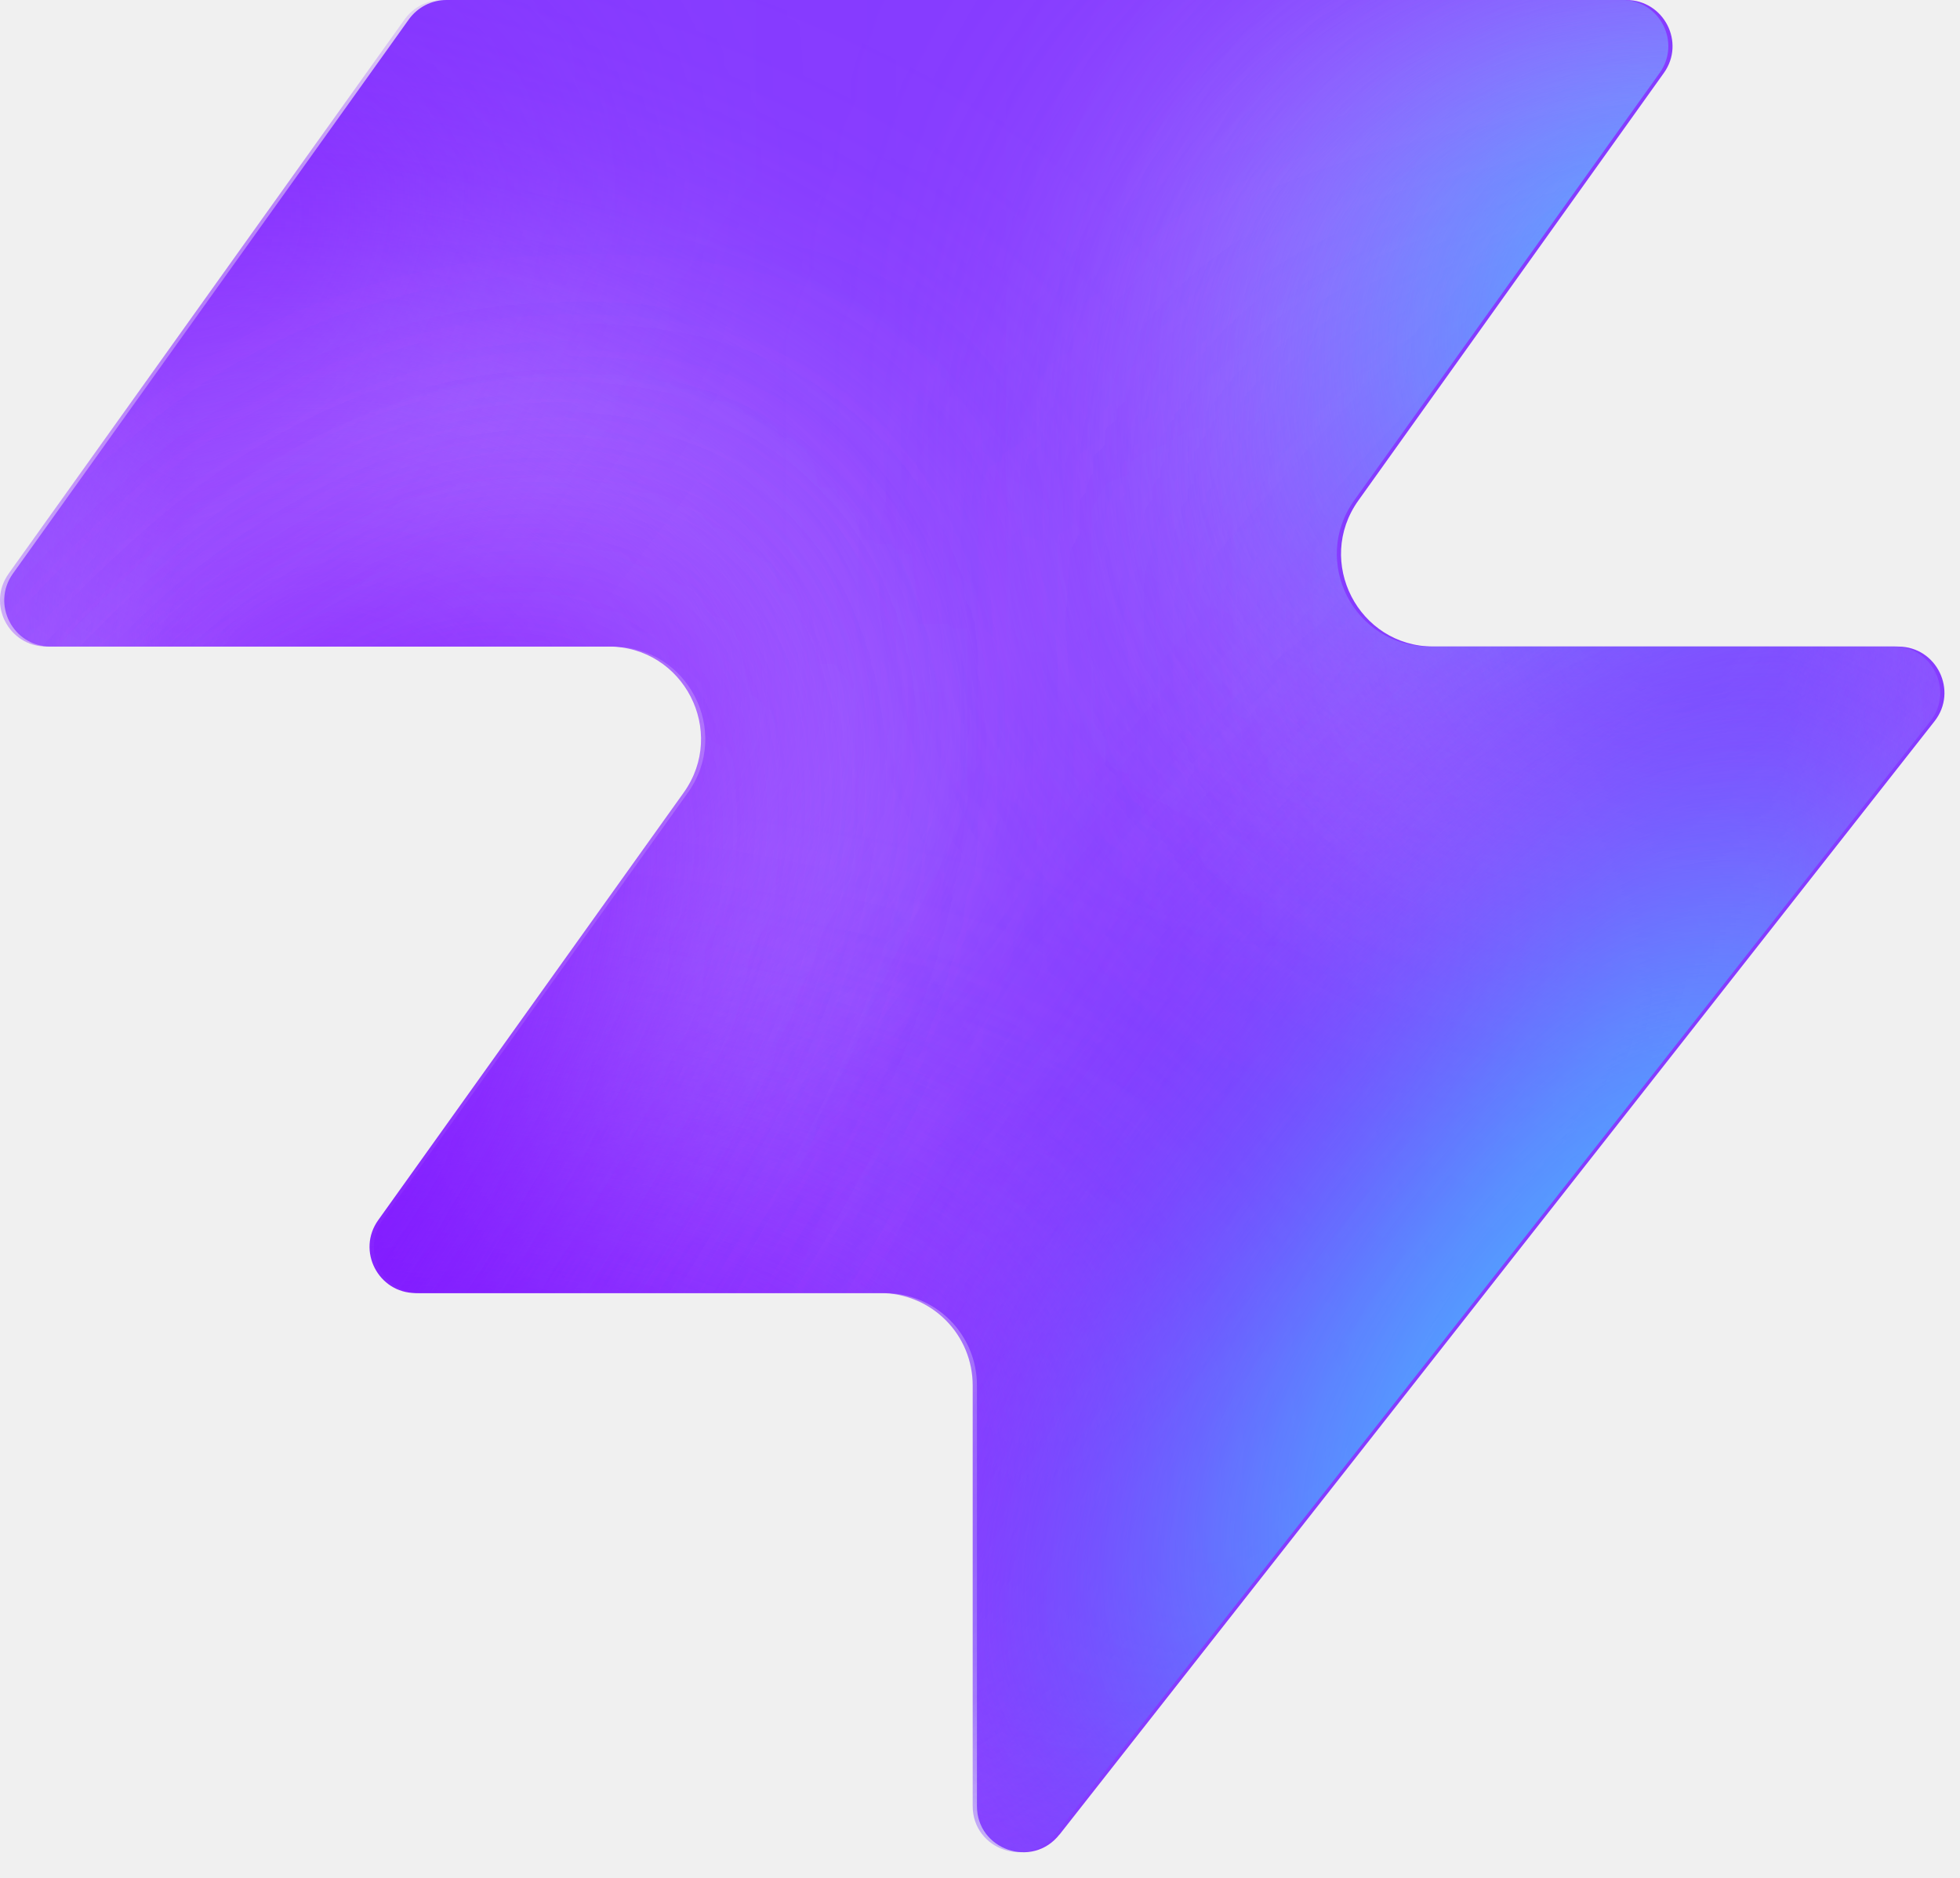
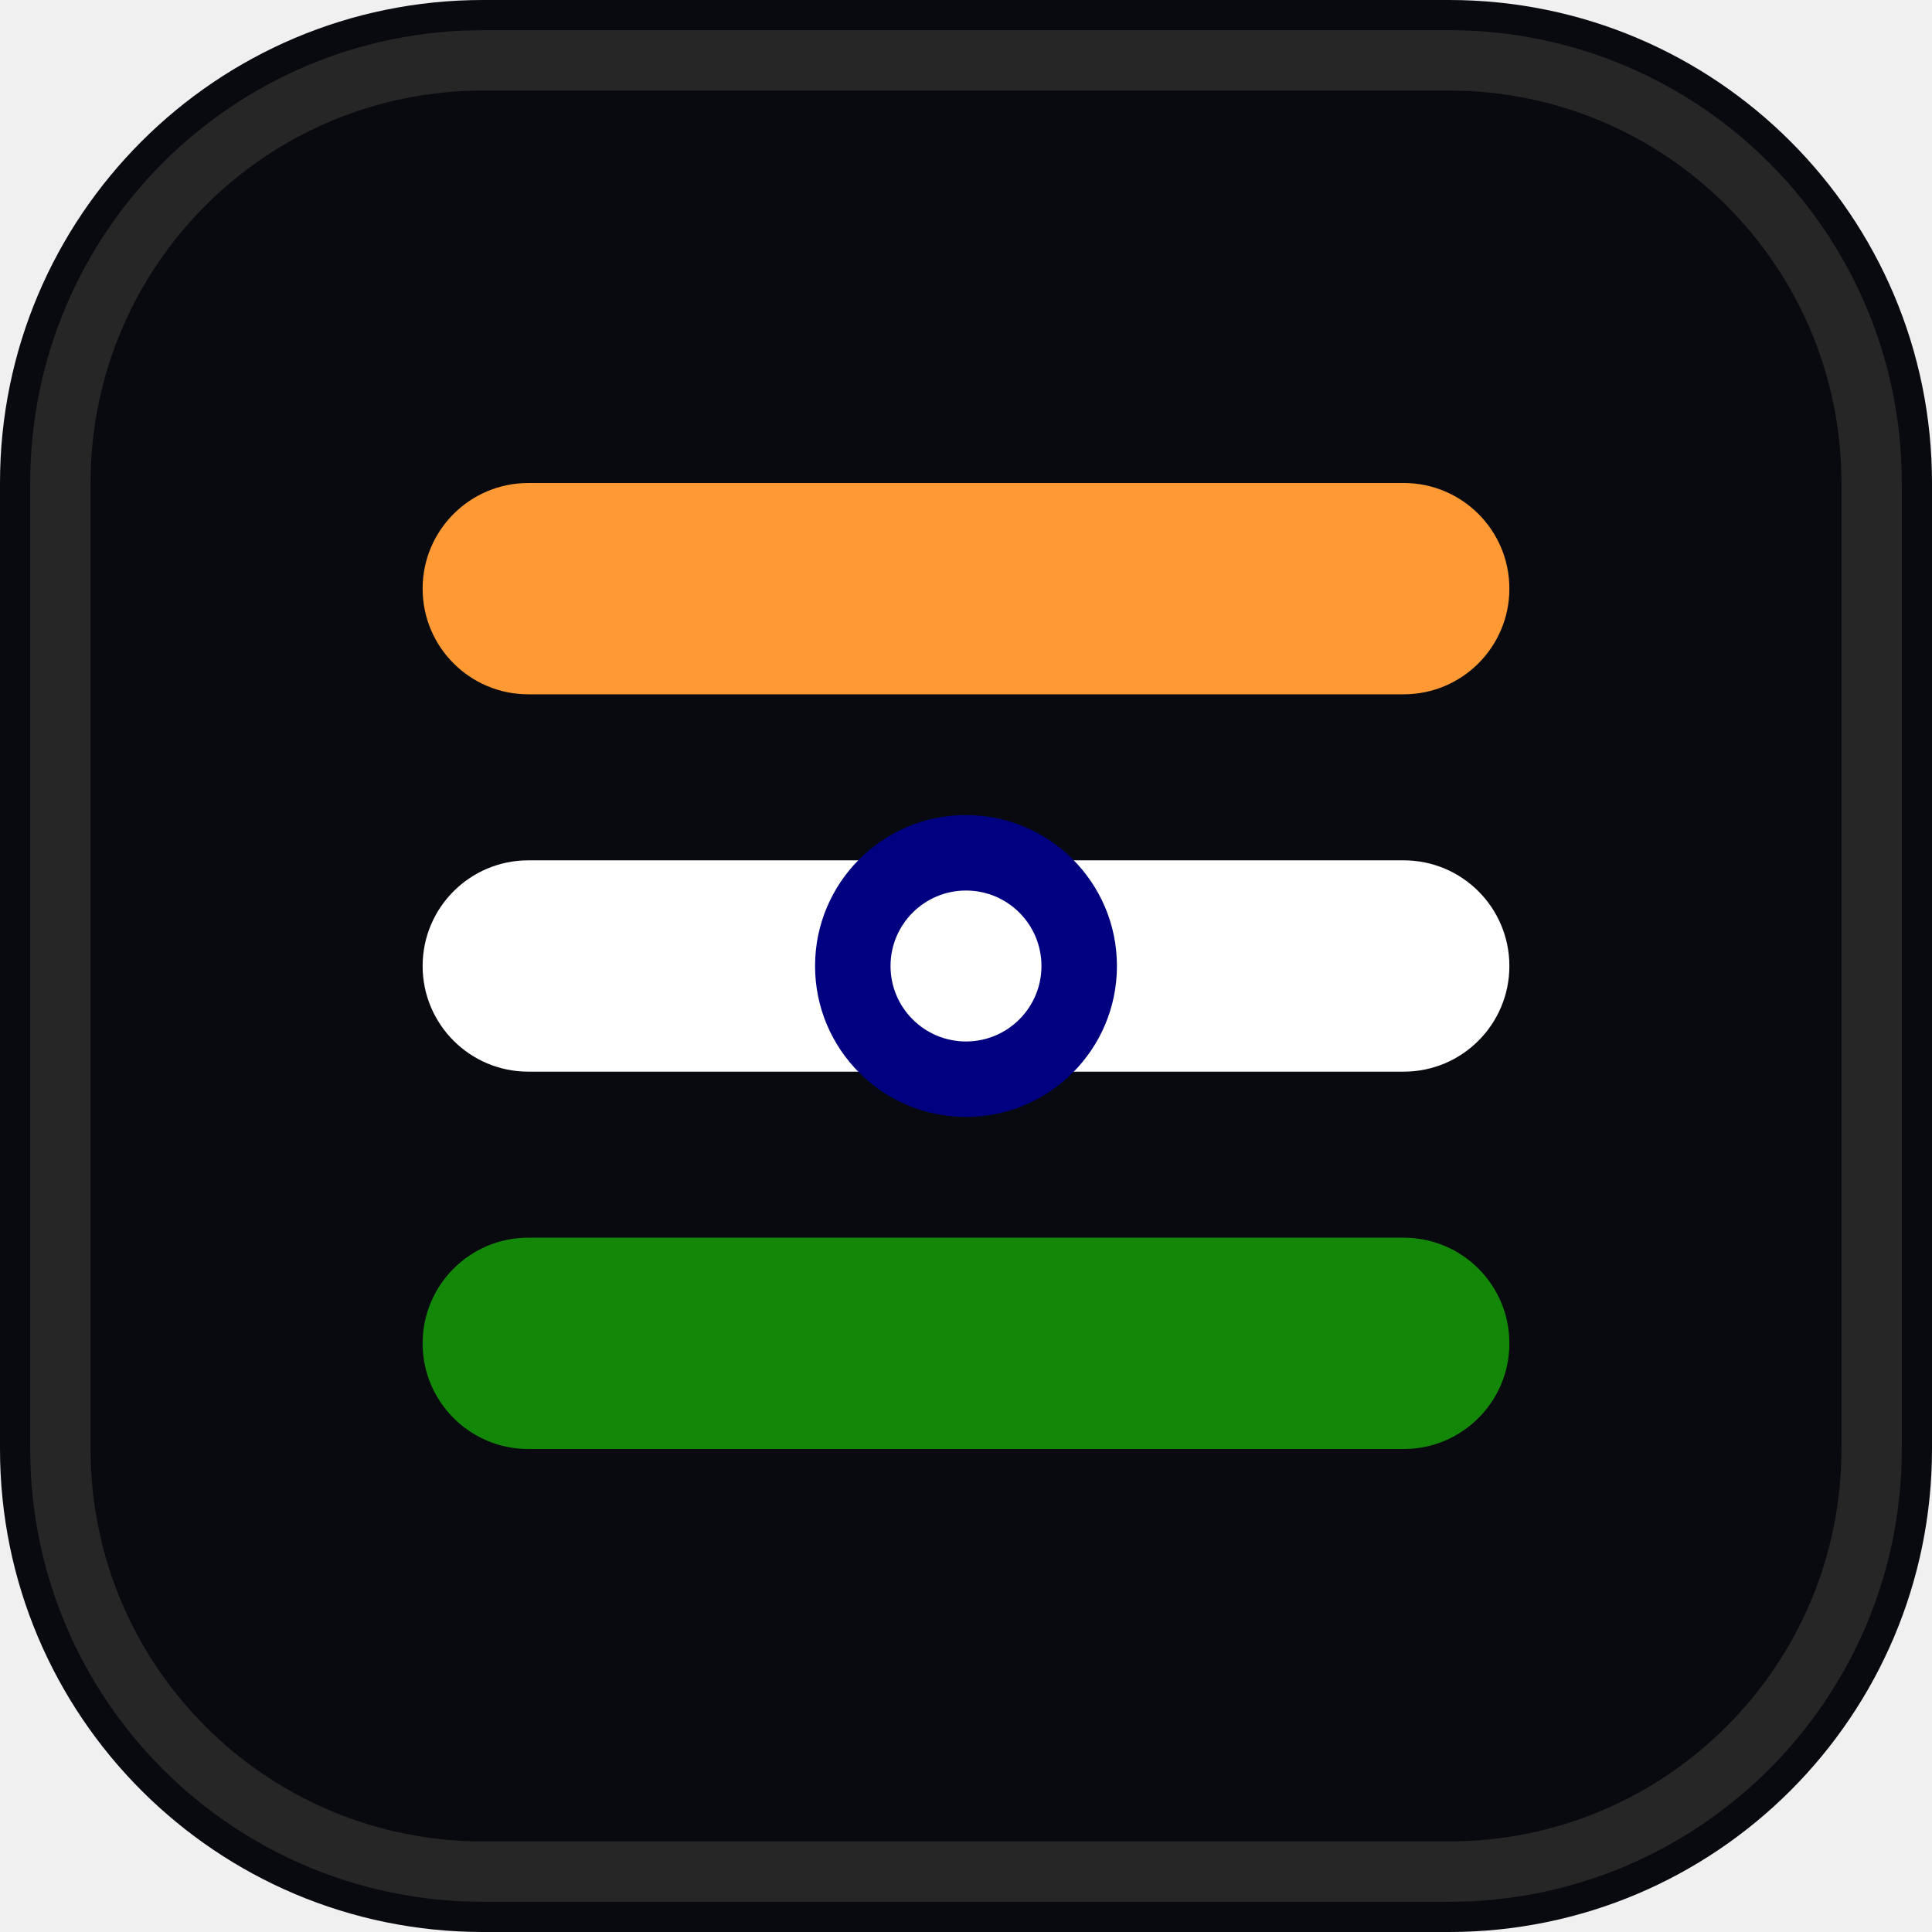
- <svg xmlns="http://www.w3.org/2000/svg" width="48" height="46" fill="none" viewBox="0 0 48 46">
-   <path fill="#863bff" d="M25.946 44.938c-.664.845-2.021.375-2.021-.698V33.937a2.26 2.26 0 0 0-2.262-2.262H10.287c-.92 0-1.456-1.04-.92-1.788l7.48-10.471c1.07-1.497 0-3.578-1.842-3.578H1.237c-.92 0-1.456-1.04-.92-1.788L10.013.474c.214-.297.556-.474.92-.474h28.894c.92 0 1.456 1.04.92 1.788l-7.48 10.471c-1.07 1.498 0 3.579 1.842 3.579h11.377c.943 0 1.473 1.088.89 1.83L25.947 44.94z" style="fill:#863bff;fill:color(display-p3 .525 .23 1);fill-opacity:1" />
-   <mask id="a" width="48" height="46" x="0" y="0" maskUnits="userSpaceOnUse" style="mask-type:alpha">
-     <path fill="#000" d="M25.842 44.938c-.664.844-2.021.375-2.021-.698V33.937a2.26 2.26 0 0 0-2.262-2.262H10.183c-.92 0-1.456-1.04-.92-1.788l7.48-10.471c1.07-1.498 0-3.579-1.842-3.579H1.133c-.92 0-1.456-1.04-.92-1.787L9.91.473c.214-.297.556-.474.92-.474h28.894c.92 0 1.456 1.04.92 1.788l-7.48 10.471c-1.07 1.498 0 3.578 1.842 3.578h11.377c.943 0 1.473 1.088.89 1.832L25.843 44.94z" style="fill:#000;fill-opacity:1" />
-   </mask>
-   <g mask="url(#a)">
-     <g filter="url(#b)">
-       <ellipse cx="5.508" cy="14.704" fill="#ede6ff" rx="5.508" ry="14.704" style="fill:#ede6ff;fill:color(display-p3 .927 .903 1);fill-opacity:1" transform="matrix(.00324 1 1 -.00324 -4.47 31.516)" />
-     </g>
-     <g filter="url(#c)">
-       <ellipse cx="10.399" cy="29.851" fill="#ede6ff" rx="10.399" ry="29.851" style="fill:#ede6ff;fill:color(display-p3 .927 .903 1);fill-opacity:1" transform="matrix(.00324 1 1 -.00324 -39.328 7.883)" />
-     </g>
-     <g filter="url(#d)">
-       <ellipse cx="5.508" cy="30.487" fill="#7e14ff" rx="5.508" ry="30.487" style="fill:#7e14ff;fill:color(display-p3 .492 .077 1);fill-opacity:1" transform="rotate(89.814 -25.913 -14.639)scale(1 -1)" />
-     </g>
-     <g filter="url(#e)">
-       <ellipse cx="5.508" cy="30.599" fill="#7e14ff" rx="5.508" ry="30.599" style="fill:#7e14ff;fill:color(display-p3 .492 .077 1);fill-opacity:1" transform="rotate(89.814 -32.644 -3.334)scale(1 -1)" />
-     </g>
-     <g filter="url(#f)">
-       <ellipse cx="5.508" cy="30.599" fill="#7e14ff" rx="5.508" ry="30.599" style="fill:#7e14ff;fill:color(display-p3 .492 .077 1);fill-opacity:1" transform="matrix(.00324 1 1 -.00324 -34.34 30.47)" />
-     </g>
-     <g filter="url(#g)">
-       <ellipse cx="14.072" cy="22.078" fill="#ede6ff" rx="14.072" ry="22.078" style="fill:#ede6ff;fill:color(display-p3 .927 .903 1);fill-opacity:1" transform="rotate(93.35 24.506 48.493)scale(-1 1)" />
-     </g>
-     <g filter="url(#h)">
-       <ellipse cx="3.47" cy="21.501" fill="#7e14ff" rx="3.47" ry="21.501" style="fill:#7e14ff;fill:color(display-p3 .492 .077 1);fill-opacity:1" transform="rotate(89.009 28.708 47.59)scale(-1 1)" />
-     </g>
-     <g filter="url(#i)">
-       <ellipse cx="3.47" cy="21.501" fill="#7e14ff" rx="3.47" ry="21.501" style="fill:#7e14ff;fill:color(display-p3 .492 .077 1);fill-opacity:1" transform="rotate(89.009 28.708 47.59)scale(-1 1)" />
-     </g>
-     <g filter="url(#j)">
-       <ellipse cx=".387" cy="8.972" fill="#7e14ff" rx="4.407" ry="29.108" style="fill:#7e14ff;fill:color(display-p3 .492 .077 1);fill-opacity:1" transform="rotate(39.51 .387 8.972)" />
-     </g>
-     <g filter="url(#k)">
-       <ellipse cx="47.523" cy="-6.092" fill="#7e14ff" rx="4.407" ry="29.108" style="fill:#7e14ff;fill:color(display-p3 .492 .077 1);fill-opacity:1" transform="rotate(37.892 47.523 -6.092)" />
-     </g>
-     <g filter="url(#l)">
-       <ellipse cx="41.412" cy="6.333" fill="#47bfff" rx="5.971" ry="9.665" style="fill:#47bfff;fill:color(display-p3 .28 .748 1);fill-opacity:1" transform="rotate(37.892 41.412 6.333)" />
-     </g>
-     <g filter="url(#m)">
-       <ellipse cx="-1.879" cy="38.332" fill="#7e14ff" rx="4.407" ry="29.108" style="fill:#7e14ff;fill:color(display-p3 .492 .077 1);fill-opacity:1" transform="rotate(37.892 -1.88 38.332)" />
-     </g>
-     <g filter="url(#n)">
-       <ellipse cx="-1.879" cy="38.332" fill="#7e14ff" rx="4.407" ry="29.108" style="fill:#7e14ff;fill:color(display-p3 .492 .077 1);fill-opacity:1" transform="rotate(37.892 -1.88 38.332)" />
-     </g>
-     <g filter="url(#o)">
-       <ellipse cx="35.651" cy="29.907" fill="#7e14ff" rx="4.407" ry="29.108" style="fill:#7e14ff;fill:color(display-p3 .492 .077 1);fill-opacity:1" transform="rotate(37.892 35.651 29.907)" />
-     </g>
-     <g filter="url(#p)">
-       <ellipse cx="38.418" cy="32.4" fill="#47bfff" rx="5.971" ry="15.297" style="fill:#47bfff;fill:color(display-p3 .28 .748 1);fill-opacity:1" transform="rotate(37.892 38.418 32.4)" />
-     </g>
-   </g>
-   <defs>
-     <filter id="b" width="60.045" height="41.654" x="-19.77" y="16.149" color-interpolation-filters="sRGB" filterUnits="userSpaceOnUse">
-       <feFlood flood-opacity="0" result="BackgroundImageFix" />
-       <feBlend in="SourceGraphic" in2="BackgroundImageFix" result="shape" />
-       <feGaussianBlur result="effect1_foregroundBlur_2002_17158" stdDeviation="7.659" />
-     </filter>
-     <filter id="c" width="90.34" height="51.437" x="-54.613" y="-7.533" color-interpolation-filters="sRGB" filterUnits="userSpaceOnUse">
-       <feFlood flood-opacity="0" result="BackgroundImageFix" />
-       <feBlend in="SourceGraphic" in2="BackgroundImageFix" result="shape" />
-       <feGaussianBlur result="effect1_foregroundBlur_2002_17158" stdDeviation="7.659" />
-     </filter>
-     <filter id="d" width="79.355" height="29.4" x="-49.64" y="2.03" color-interpolation-filters="sRGB" filterUnits="userSpaceOnUse">
-       <feFlood flood-opacity="0" result="BackgroundImageFix" />
-       <feBlend in="SourceGraphic" in2="BackgroundImageFix" result="shape" />
-       <feGaussianBlur result="effect1_foregroundBlur_2002_17158" stdDeviation="4.596" />
-     </filter>
-     <filter id="e" width="79.579" height="29.4" x="-45.045" y="20.029" color-interpolation-filters="sRGB" filterUnits="userSpaceOnUse">
-       <feFlood flood-opacity="0" result="BackgroundImageFix" />
-       <feBlend in="SourceGraphic" in2="BackgroundImageFix" result="shape" />
-       <feGaussianBlur result="effect1_foregroundBlur_2002_17158" stdDeviation="4.596" />
-     </filter>
-     <filter id="f" width="79.579" height="29.4" x="-43.513" y="21.178" color-interpolation-filters="sRGB" filterUnits="userSpaceOnUse">
-       <feFlood flood-opacity="0" result="BackgroundImageFix" />
-       <feBlend in="SourceGraphic" in2="BackgroundImageFix" result="shape" />
-       <feGaussianBlur result="effect1_foregroundBlur_2002_17158" stdDeviation="4.596" />
-     </filter>
-     <filter id="g" width="74.749" height="58.852" x="15.756" y="-17.901" color-interpolation-filters="sRGB" filterUnits="userSpaceOnUse">
-       <feFlood flood-opacity="0" result="BackgroundImageFix" />
-       <feBlend in="SourceGraphic" in2="BackgroundImageFix" result="shape" />
-       <feGaussianBlur result="effect1_foregroundBlur_2002_17158" stdDeviation="7.659" />
-     </filter>
-     <filter id="h" width="61.377" height="25.362" x="23.548" y="2.284" color-interpolation-filters="sRGB" filterUnits="userSpaceOnUse">
-       <feFlood flood-opacity="0" result="BackgroundImageFix" />
-       <feBlend in="SourceGraphic" in2="BackgroundImageFix" result="shape" />
-       <feGaussianBlur result="effect1_foregroundBlur_2002_17158" stdDeviation="4.596" />
-     </filter>
-     <filter id="i" width="61.377" height="25.362" x="23.548" y="2.284" color-interpolation-filters="sRGB" filterUnits="userSpaceOnUse">
-       <feFlood flood-opacity="0" result="BackgroundImageFix" />
-       <feBlend in="SourceGraphic" in2="BackgroundImageFix" result="shape" />
-       <feGaussianBlur result="effect1_foregroundBlur_2002_17158" stdDeviation="4.596" />
-     </filter>
-     <filter id="j" width="56.045" height="63.649" x="-27.636" y="-22.853" color-interpolation-filters="sRGB" filterUnits="userSpaceOnUse">
-       <feFlood flood-opacity="0" result="BackgroundImageFix" />
-       <feBlend in="SourceGraphic" in2="BackgroundImageFix" result="shape" />
-       <feGaussianBlur result="effect1_foregroundBlur_2002_17158" stdDeviation="4.596" />
-     </filter>
-     <filter id="k" width="54.814" height="64.646" x="20.116" y="-38.415" color-interpolation-filters="sRGB" filterUnits="userSpaceOnUse">
-       <feFlood flood-opacity="0" result="BackgroundImageFix" />
-       <feBlend in="SourceGraphic" in2="BackgroundImageFix" result="shape" />
-       <feGaussianBlur result="effect1_foregroundBlur_2002_17158" stdDeviation="4.596" />
-     </filter>
-     <filter id="l" width="33.541" height="35.313" x="24.641" y="-11.323" color-interpolation-filters="sRGB" filterUnits="userSpaceOnUse">
-       <feFlood flood-opacity="0" result="BackgroundImageFix" />
-       <feBlend in="SourceGraphic" in2="BackgroundImageFix" result="shape" />
-       <feGaussianBlur result="effect1_foregroundBlur_2002_17158" stdDeviation="4.596" />
-     </filter>
-     <filter id="m" width="54.814" height="64.646" x="-29.286" y="6.009" color-interpolation-filters="sRGB" filterUnits="userSpaceOnUse">
-       <feFlood flood-opacity="0" result="BackgroundImageFix" />
-       <feBlend in="SourceGraphic" in2="BackgroundImageFix" result="shape" />
-       <feGaussianBlur result="effect1_foregroundBlur_2002_17158" stdDeviation="4.596" />
-     </filter>
-     <filter id="n" width="54.814" height="64.646" x="-29.286" y="6.009" color-interpolation-filters="sRGB" filterUnits="userSpaceOnUse">
-       <feFlood flood-opacity="0" result="BackgroundImageFix" />
-       <feBlend in="SourceGraphic" in2="BackgroundImageFix" result="shape" />
-       <feGaussianBlur result="effect1_foregroundBlur_2002_17158" stdDeviation="4.596" />
-     </filter>
-     <filter id="o" width="54.814" height="64.646" x="8.244" y="-2.416" color-interpolation-filters="sRGB" filterUnits="userSpaceOnUse">
-       <feFlood flood-opacity="0" result="BackgroundImageFix" />
-       <feBlend in="SourceGraphic" in2="BackgroundImageFix" result="shape" />
-       <feGaussianBlur result="effect1_foregroundBlur_2002_17158" stdDeviation="4.596" />
-     </filter>
-     <filter id="p" width="39.409" height="43.623" x="18.713" y="10.588" color-interpolation-filters="sRGB" filterUnits="userSpaceOnUse">
-       <feFlood flood-opacity="0" result="BackgroundImageFix" />
-       <feBlend in="SourceGraphic" in2="BackgroundImageFix" result="shape" />
-       <feGaussianBlur result="effect1_foregroundBlur_2002_17158" stdDeviation="4.596" />
-     </filter>
-   </defs>
+ <svg xmlns="http://www.w3.org/2000/svg" viewBox="0 0 64 64" width="64" height="64">
+   <rect width="64" height="64" rx="16" fill="#080A10" />
+   <rect x="2" y="2" width="60" height="60" rx="14" fill="none" stroke="#262626" stroke-width="2" />
+   <rect x="14" y="16" width="36" height="7" rx="3.5" fill="#FF9933" />
+   <rect x="14" y="28.5" width="36" height="7" rx="3.5" fill="#FFFFFF" />
+   <rect x="14" y="41" width="36" height="7" rx="3.5" fill="#138808" />
+   <circle cx="32" cy="32" r="5" fill="#000080" />
+   <circle cx="32" cy="32" r="2.5" fill="#FFFFFF" />
</svg>
